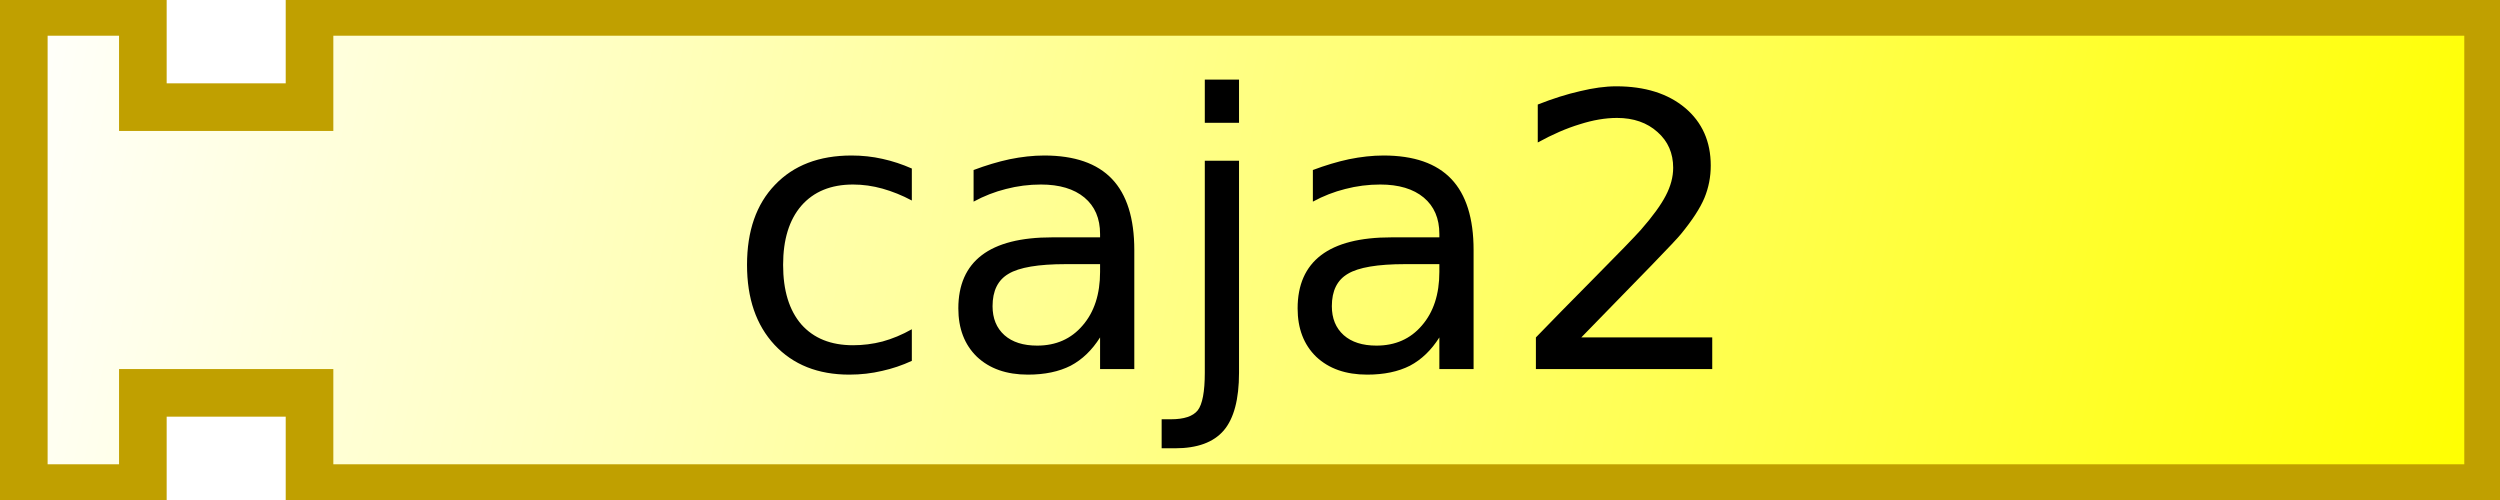
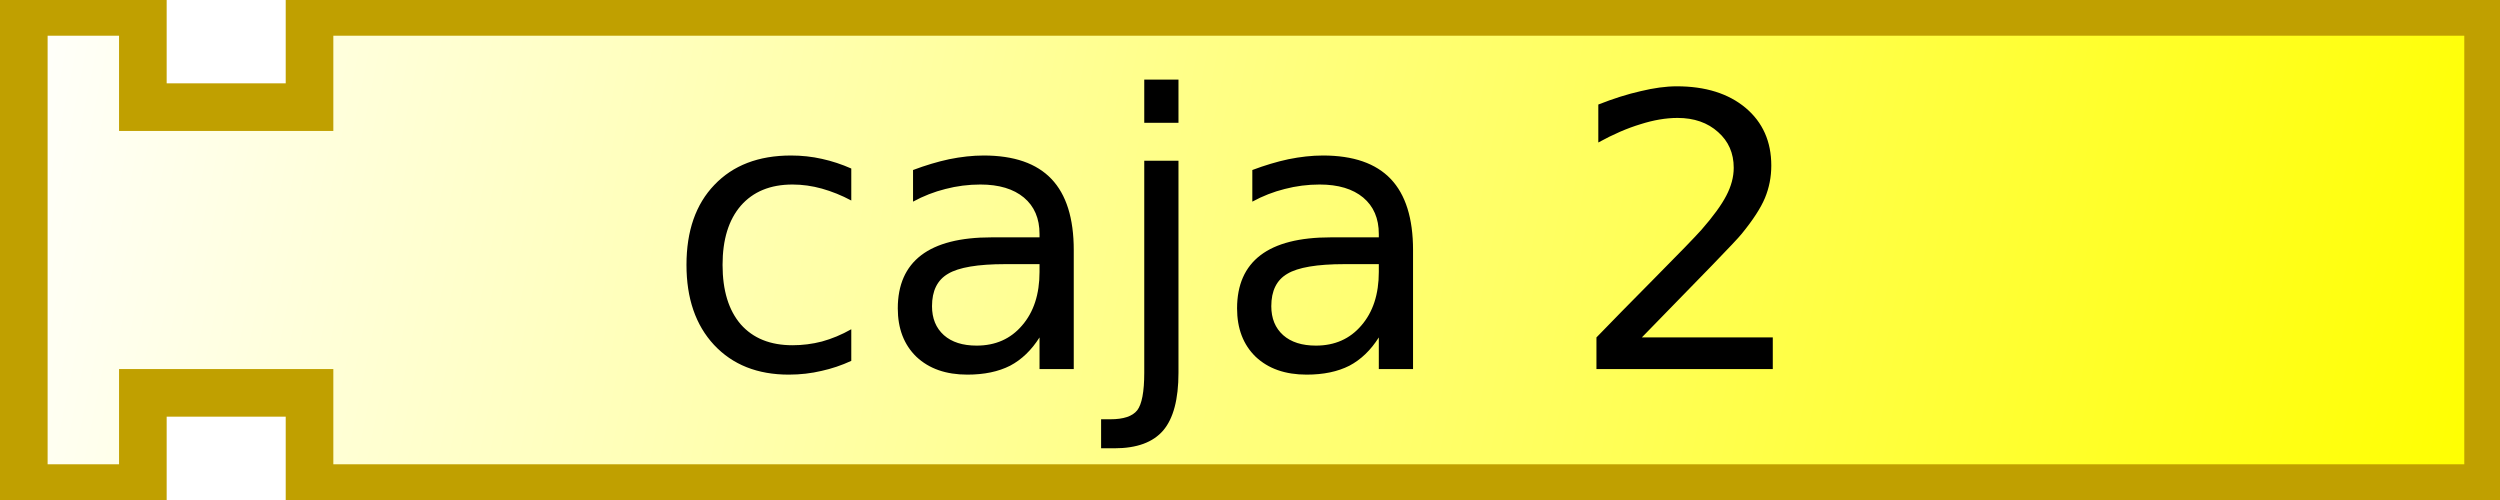
<svg xmlns="http://www.w3.org/2000/svg" xmlns:xlink="http://www.w3.org/1999/xlink" width="105" height="21">
  <defs>
    <linearGradient id="linearGradient3166">
      <stop style="stop-color:#ffffff;stop-opacity:1;" offset="0" id="stop3168" />
      <stop style="stop-color:#ffff00;stop-opacity:1;" offset="1" id="stop3170" />
    </linearGradient>
    <linearGradient xlink:href="#linearGradient3166" id="linearGradient3172" x1="0" y1="0" x2="104" y2="21" gradientUnits="userSpaceOnUse" />
  </defs>
  <path style="fill:url(#linearGradient3172);fill-opacity:1;stroke:#c0a000;stroke-width:2;stroke-opacity:1" d="M 1,0.5 L 6,0.5 L 6,4.5 L 13,4.5 L 13,0.5 L 104.5,0.5 L 104.5,20.5 L 13,20.5 L 13,16.5 L 6,16.5 L 6,20.5 L 1,20.5 L 1,0.5 z" />
  <text style="font-size:16px;text-anchor:middle;text-align:center;font-family:Bitstream Vera Sans">
-     <tspan x="52" y="15.5" style="font-size:16px">caja2</tspan>
+     <tspan x="52" y="15.5" style="font-size:16px">caja 2</tspan>
  </text>
</svg>
